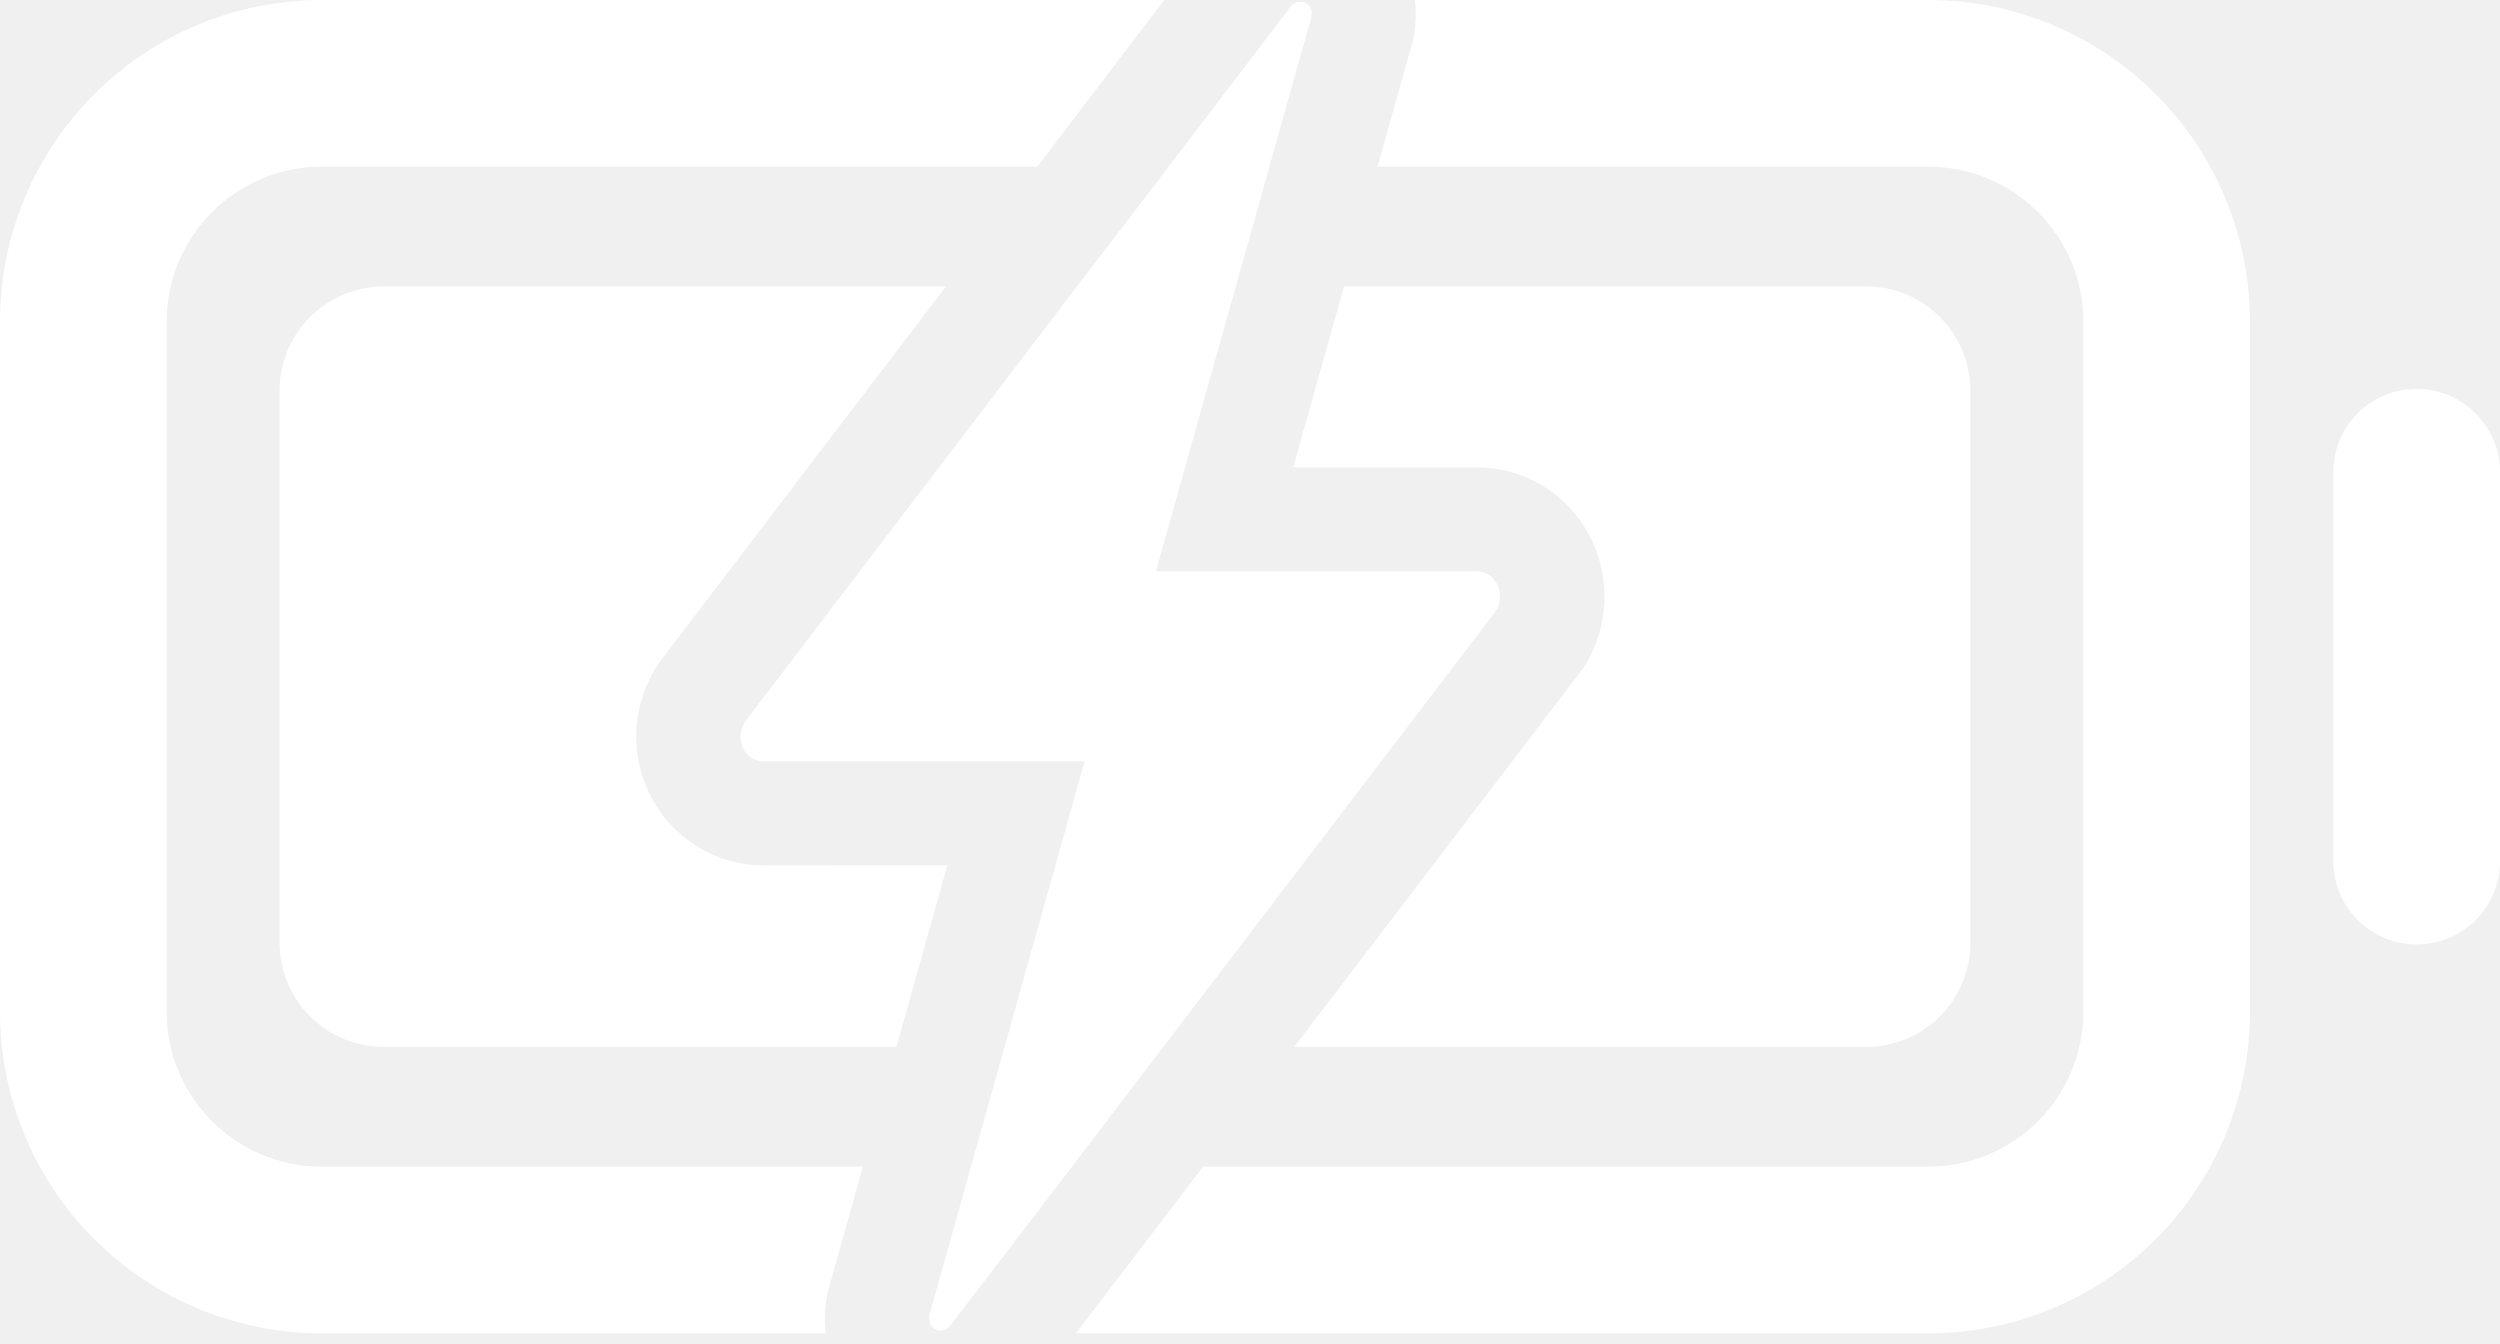
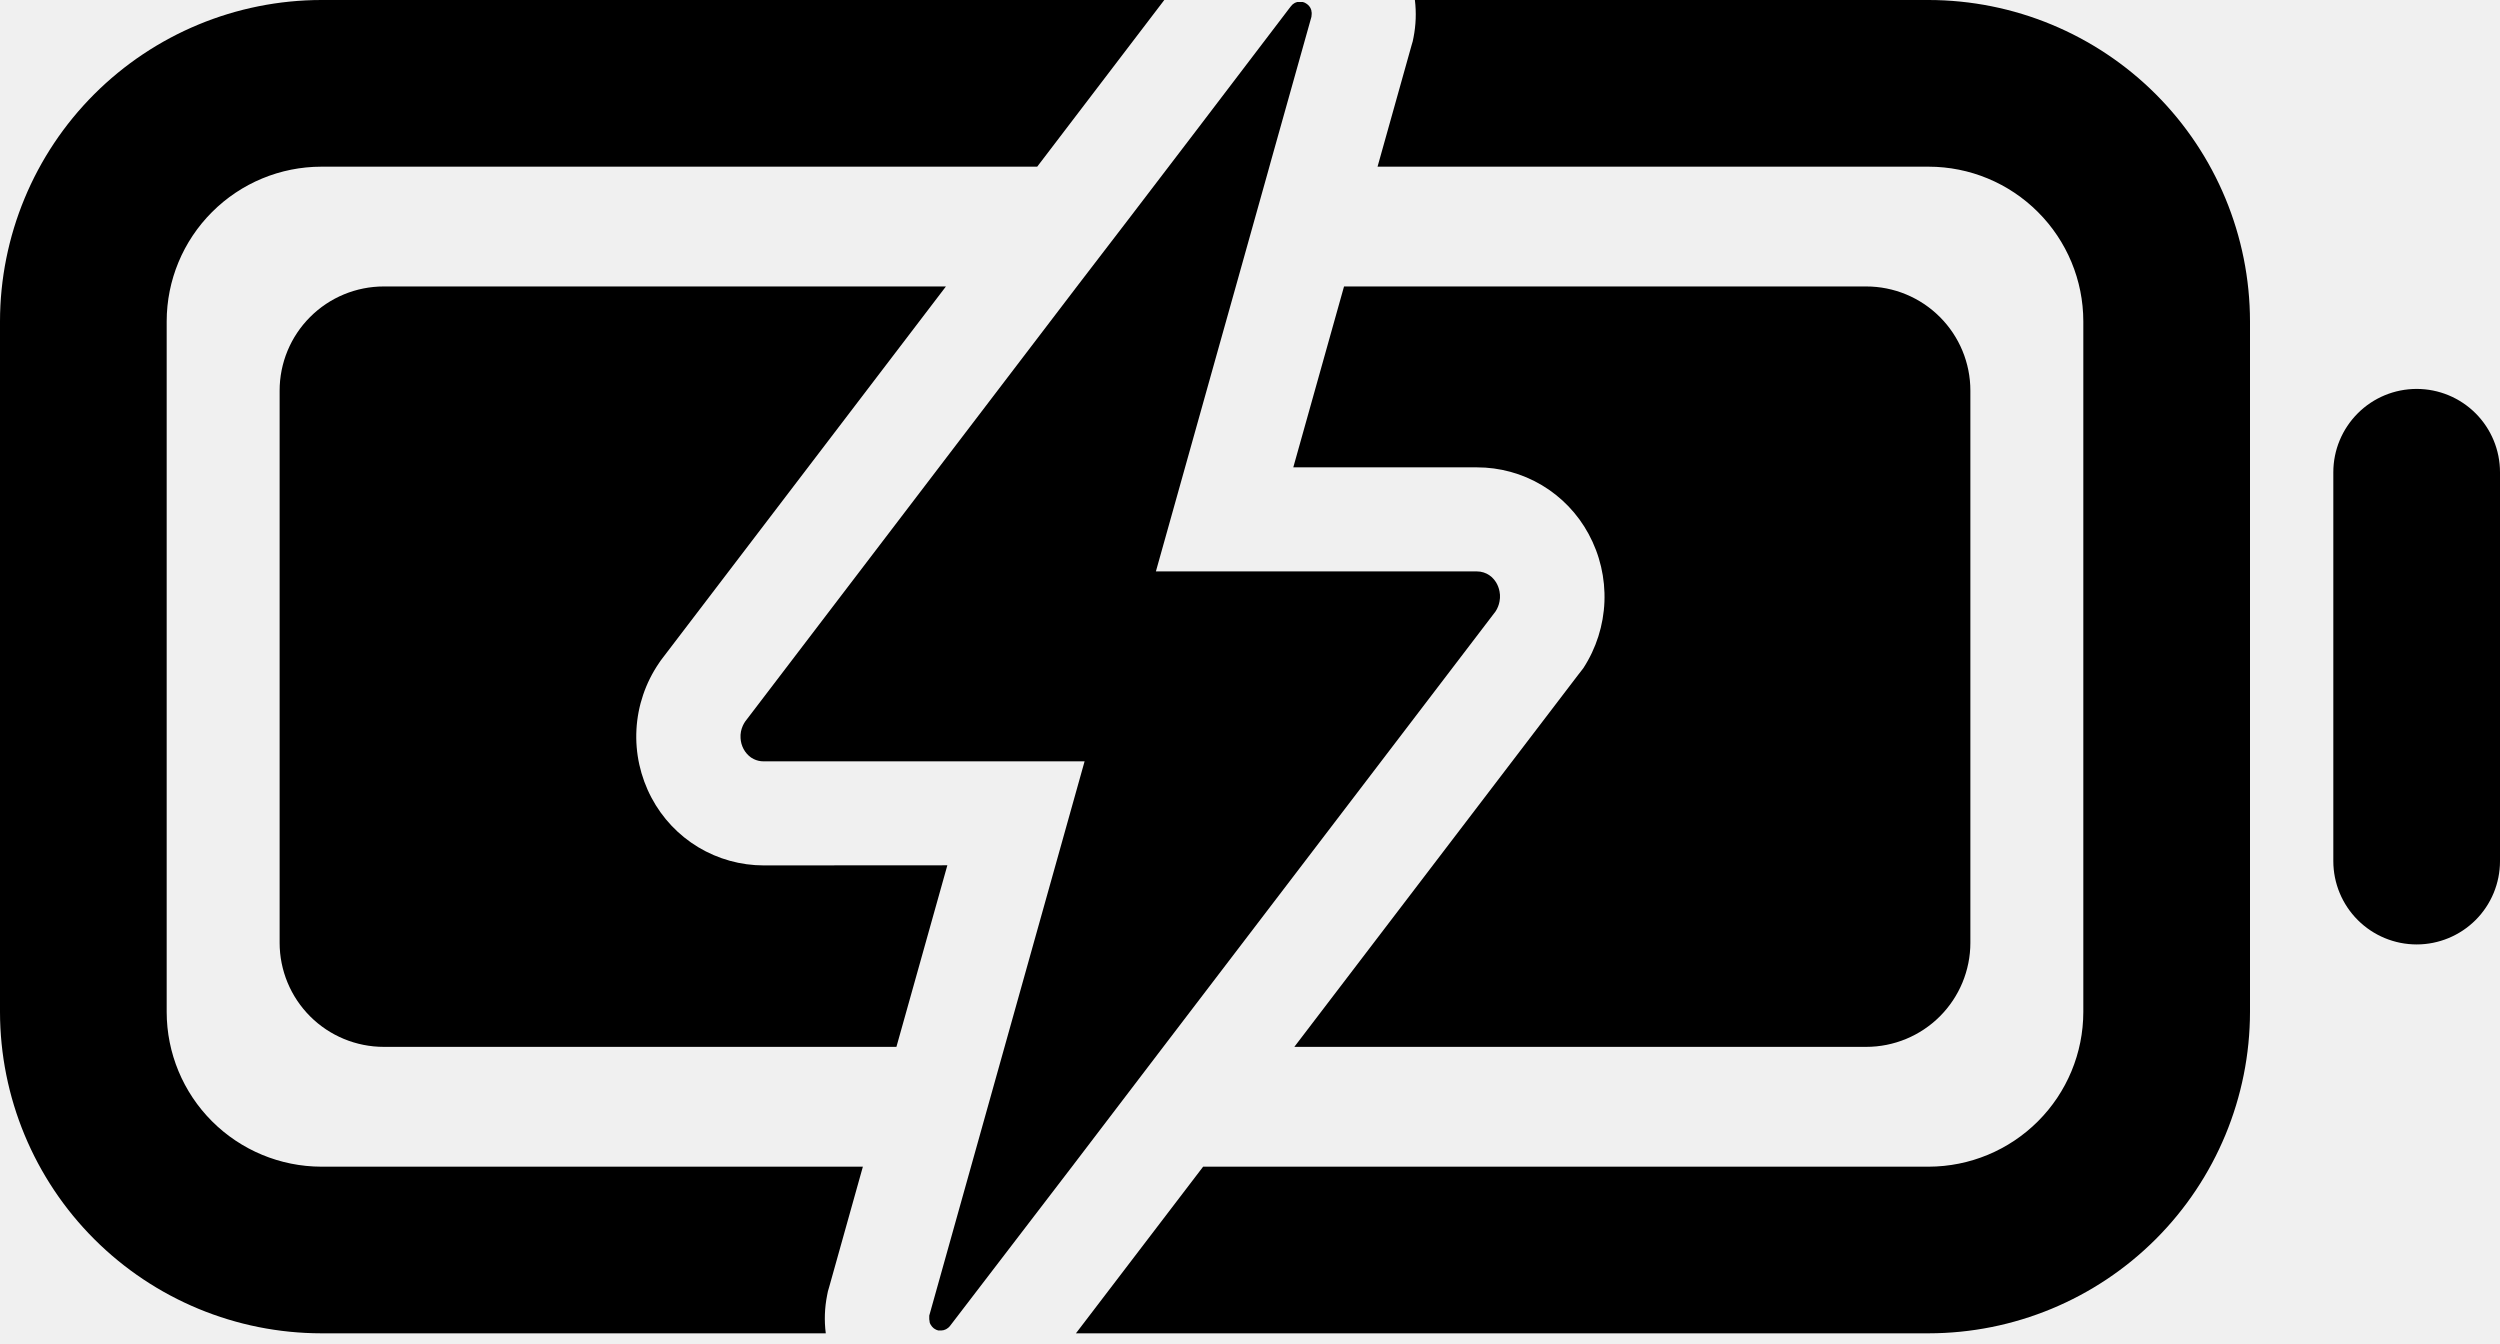
<svg xmlns="http://www.w3.org/2000/svg" width="67" height="36" viewBox="0 0 67 36" fill="none">
-   <path d="M4.467 27.121V8.612C4.468 7.513 4.905 6.46 5.683 5.683C6.46 4.905 7.513 4.468 8.612 4.467H27.797L31.203 0H8.612C6.329 0.003 4.14 0.911 2.525 2.525C0.911 4.14 0.003 6.329 0 8.612V27.121C0.003 29.404 0.911 31.593 2.525 33.208C4.14 34.823 6.329 35.731 8.612 35.733H22.131C22.087 35.393 22.1 35.048 22.167 34.712L22.188 34.607L22.218 34.505L23.125 31.267H8.612C7.513 31.265 6.46 30.828 5.683 30.051C4.905 29.274 4.468 28.22 4.467 27.121ZM51.688 0H37.919C37.96 0.335 37.947 0.674 37.882 1.005L37.861 1.108L37.831 1.21L36.918 4.467H51.688C52.787 4.468 53.84 4.905 54.617 5.683C55.395 6.46 55.832 7.513 55.833 8.612V27.121C55.832 28.22 55.395 29.274 54.617 30.051C53.84 30.828 52.787 31.265 51.688 31.267H32.244L28.835 35.733H51.688C53.971 35.731 56.16 34.823 57.775 33.208C59.389 31.593 60.297 29.404 60.3 27.121V8.612C60.297 6.329 59.389 4.14 57.775 2.525C56.16 0.911 53.971 0.003 51.688 0Z" fill="white" />
-   <path d="M20.47 23.193C19.851 23.193 19.243 23.024 18.713 22.705C18.182 22.385 17.749 21.926 17.46 21.379C17.162 20.817 17.022 20.184 17.057 19.548C17.092 18.913 17.3 18.299 17.659 17.773L17.702 17.709L17.748 17.648L25.351 7.677H10.286C9.545 7.677 8.835 7.971 8.312 8.495C7.788 9.018 7.494 9.728 7.494 10.469V25.265C7.494 26.005 7.788 26.715 8.312 27.239C8.835 27.762 9.545 28.056 10.286 28.056H24.024L25.389 23.19L20.47 23.193Z" fill="white" />
-   <path d="M36.301 21.341L40.08 16.387C40.133 16.306 40.17 16.216 40.187 16.12C40.193 16.09 40.197 16.059 40.199 16.028C40.203 15.968 40.199 15.908 40.187 15.848C40.171 15.762 40.139 15.679 40.093 15.604C40.062 15.555 40.026 15.511 39.984 15.471C39.963 15.452 39.941 15.434 39.917 15.418C39.869 15.385 39.817 15.359 39.762 15.342C39.703 15.323 39.641 15.313 39.579 15.314H30.978L32.669 9.282L33.12 7.677L33.987 4.584L34.058 4.327L35.146 0.452C35.15 0.427 35.152 0.401 35.153 0.375V0.353C35.153 0.346 35.153 0.317 35.146 0.3C35.139 0.283 35.146 0.288 35.146 0.281C35.14 0.259 35.132 0.238 35.122 0.218C35.111 0.199 35.099 0.181 35.086 0.163L35.073 0.149C35.062 0.138 35.05 0.127 35.038 0.117L35.024 0.106C35.007 0.094 34.989 0.082 34.97 0.073C34.952 0.064 34.932 0.057 34.913 0.053H34.83C34.809 0.051 34.788 0.051 34.767 0.053C34.747 0.058 34.727 0.065 34.709 0.074L34.691 0.084L34.649 0.113L34.633 0.127C34.615 0.144 34.598 0.163 34.583 0.184L32.071 3.483L30.236 5.886L28.862 7.677L19.969 19.339C19.945 19.375 19.925 19.412 19.907 19.451C19.885 19.5 19.869 19.551 19.858 19.603C19.846 19.662 19.843 19.723 19.847 19.783C19.852 19.885 19.88 19.984 19.928 20.074C19.976 20.164 20.044 20.241 20.127 20.301C20.151 20.317 20.176 20.331 20.202 20.344C20.284 20.384 20.374 20.405 20.466 20.404H29.067L24.904 35.259C24.902 35.285 24.902 35.311 24.904 35.337V35.358C24.906 35.376 24.909 35.394 24.913 35.411C24.912 35.417 24.912 35.424 24.913 35.431C24.918 35.452 24.926 35.473 24.937 35.493C24.948 35.512 24.96 35.529 24.973 35.546L24.985 35.56L25.02 35.594C25.026 35.597 25.03 35.6 25.034 35.605C25.051 35.617 25.07 35.628 25.089 35.637C25.107 35.645 25.126 35.651 25.146 35.657H25.164C25.179 35.658 25.195 35.658 25.21 35.657H25.228C25.25 35.656 25.27 35.653 25.291 35.648C25.311 35.643 25.33 35.635 25.348 35.626L25.366 35.616L25.408 35.587L25.424 35.574C25.443 35.557 25.459 35.538 25.474 35.517L28.729 31.267L31.176 28.056L36.301 21.341Z" fill="white" />
-   <path d="M42.364 17.997L42.299 18.08L34.688 28.056H50.014C50.755 28.056 51.465 27.762 51.988 27.239C52.512 26.715 52.806 26.005 52.806 25.265V10.469C52.806 9.728 52.512 9.018 51.988 8.495C51.465 7.971 50.755 7.677 50.014 7.677H36.02L34.66 12.525H39.579C40.192 12.524 40.795 12.689 41.322 13.003C41.849 13.317 42.281 13.768 42.573 14.307C42.876 14.864 43.023 15.493 42.999 16.126C42.974 16.76 42.779 17.375 42.433 17.907L42.364 17.997ZM64.767 10.423C64.174 10.423 63.606 10.658 63.188 11.077C62.769 11.496 62.533 12.064 62.533 12.656V23.077C62.533 23.67 62.769 24.238 63.188 24.657C63.606 25.075 64.174 25.311 64.767 25.311C65.359 25.311 65.927 25.075 66.346 24.657C66.765 24.238 67 23.67 67 23.077V12.656C67 12.064 66.765 11.496 66.346 11.077C65.927 10.658 65.359 10.423 64.767 10.423Z" fill="white" />
+   <path d="M4.467 27.121V8.612C4.468 7.513 4.905 6.46 5.683 5.683C6.46 4.905 7.513 4.468 8.612 4.467H27.797L31.203 0H8.612C6.329 0.003 4.14 0.911 2.525 2.525C0.911 4.14 0.003 6.329 0 8.612V27.121C0.003 29.404 0.911 31.593 2.525 33.208C4.14 34.823 6.329 35.731 8.612 35.733H22.131C22.087 35.393 22.1 35.048 22.167 34.712L22.188 34.607L22.218 34.505L23.125 31.267H8.612C7.513 31.265 6.46 30.828 5.683 30.051C4.905 29.274 4.468 28.22 4.467 27.121ZM51.688 0H37.919C37.96 0.335 37.947 0.674 37.882 1.005L37.861 1.108L37.831 1.21L36.918 4.467H51.688C52.787 4.468 53.84 4.905 54.617 5.683C55.395 6.46 55.832 7.513 55.833 8.612V27.121C55.832 28.22 55.395 29.274 54.617 30.051C53.84 30.828 52.787 31.265 51.688 31.267H32.244L28.835 35.733H51.688C53.971 35.731 56.16 34.823 57.775 33.208C59.389 31.593 60.297 29.404 60.3 27.121V8.612C60.297 6.329 59.389 4.14 57.775 2.525C56.16 0.911 53.971 0.003 51.688 0Z" fill="black" />
+   <path d="M20.47 23.193C19.851 23.193 19.243 23.024 18.713 22.705C18.182 22.385 17.749 21.926 17.46 21.379C17.162 20.817 17.022 20.184 17.057 19.548C17.092 18.913 17.3 18.299 17.659 17.773L17.702 17.709L17.748 17.648L25.351 7.677H10.286C9.545 7.677 8.835 7.971 8.312 8.495C7.788 9.018 7.494 9.728 7.494 10.469V25.265C7.494 26.005 7.788 26.715 8.312 27.239C8.835 27.762 9.545 28.056 10.286 28.056H24.024L25.389 23.19L20.47 23.193Z" fill="black" />
+   <path d="M36.301 21.341L40.08 16.387C40.133 16.306 40.17 16.216 40.187 16.12C40.193 16.09 40.197 16.059 40.199 16.028C40.203 15.968 40.199 15.908 40.187 15.848C40.171 15.762 40.139 15.679 40.093 15.604C40.062 15.555 40.026 15.511 39.984 15.471C39.963 15.452 39.941 15.434 39.917 15.418C39.869 15.385 39.817 15.359 39.762 15.342C39.703 15.323 39.641 15.313 39.579 15.314H30.978L32.669 9.282L33.12 7.677L33.987 4.584L34.058 4.327L35.146 0.452C35.15 0.427 35.152 0.401 35.153 0.375V0.353C35.153 0.346 35.153 0.317 35.146 0.3C35.139 0.283 35.146 0.288 35.146 0.281C35.14 0.259 35.132 0.238 35.122 0.218C35.111 0.199 35.099 0.181 35.086 0.163L35.073 0.149C35.062 0.138 35.05 0.127 35.038 0.117L35.024 0.106C35.007 0.094 34.989 0.082 34.97 0.073C34.952 0.064 34.932 0.057 34.913 0.053H34.83C34.809 0.051 34.788 0.051 34.767 0.053C34.747 0.058 34.727 0.065 34.709 0.074L34.691 0.084L34.649 0.113L34.633 0.127C34.615 0.144 34.598 0.163 34.583 0.184L32.071 3.483L30.236 5.886L28.862 7.677L19.969 19.339C19.945 19.375 19.925 19.412 19.907 19.451C19.885 19.5 19.869 19.551 19.858 19.603C19.846 19.662 19.843 19.723 19.847 19.783C19.852 19.885 19.88 19.984 19.928 20.074C19.976 20.164 20.044 20.241 20.127 20.301C20.151 20.317 20.176 20.331 20.202 20.344C20.284 20.384 20.374 20.405 20.466 20.404H29.067L24.904 35.259C24.902 35.285 24.902 35.311 24.904 35.337V35.358C24.906 35.376 24.909 35.394 24.913 35.411C24.912 35.417 24.912 35.424 24.913 35.431C24.918 35.452 24.926 35.473 24.937 35.493C24.948 35.512 24.96 35.529 24.973 35.546L24.985 35.56L25.02 35.594C25.026 35.597 25.03 35.6 25.034 35.605C25.051 35.617 25.07 35.628 25.089 35.637C25.107 35.645 25.126 35.651 25.146 35.657H25.164C25.179 35.658 25.195 35.658 25.21 35.657H25.228C25.25 35.656 25.27 35.653 25.291 35.648C25.311 35.643 25.33 35.635 25.348 35.626L25.366 35.616L25.408 35.587L25.424 35.574C25.443 35.557 25.459 35.538 25.474 35.517L28.729 31.267L31.176 28.056L36.301 21.341Z" fill="black" />
+   <path d="M42.364 17.997L42.299 18.08L34.688 28.056H50.014C50.755 28.056 51.465 27.762 51.988 27.239C52.512 26.715 52.806 26.005 52.806 25.265V10.469C52.806 9.728 52.512 9.018 51.988 8.495C51.465 7.971 50.755 7.677 50.014 7.677H36.02L34.66 12.525H39.579C40.192 12.524 40.795 12.689 41.322 13.003C41.849 13.317 42.281 13.768 42.573 14.307C42.876 14.864 43.023 15.493 42.999 16.126C42.974 16.76 42.779 17.375 42.433 17.907L42.364 17.997ZM64.767 10.423C64.174 10.423 63.606 10.658 63.188 11.077C62.769 11.496 62.533 12.064 62.533 12.656V23.077C62.533 23.67 62.769 24.238 63.188 24.657C63.606 25.075 64.174 25.311 64.767 25.311C65.359 25.311 65.927 25.075 66.346 24.657C66.765 24.238 67 23.67 67 23.077V12.656C67 12.064 66.765 11.496 66.346 11.077C65.927 10.658 65.359 10.423 64.767 10.423Z" fill="black" />
</svg>
